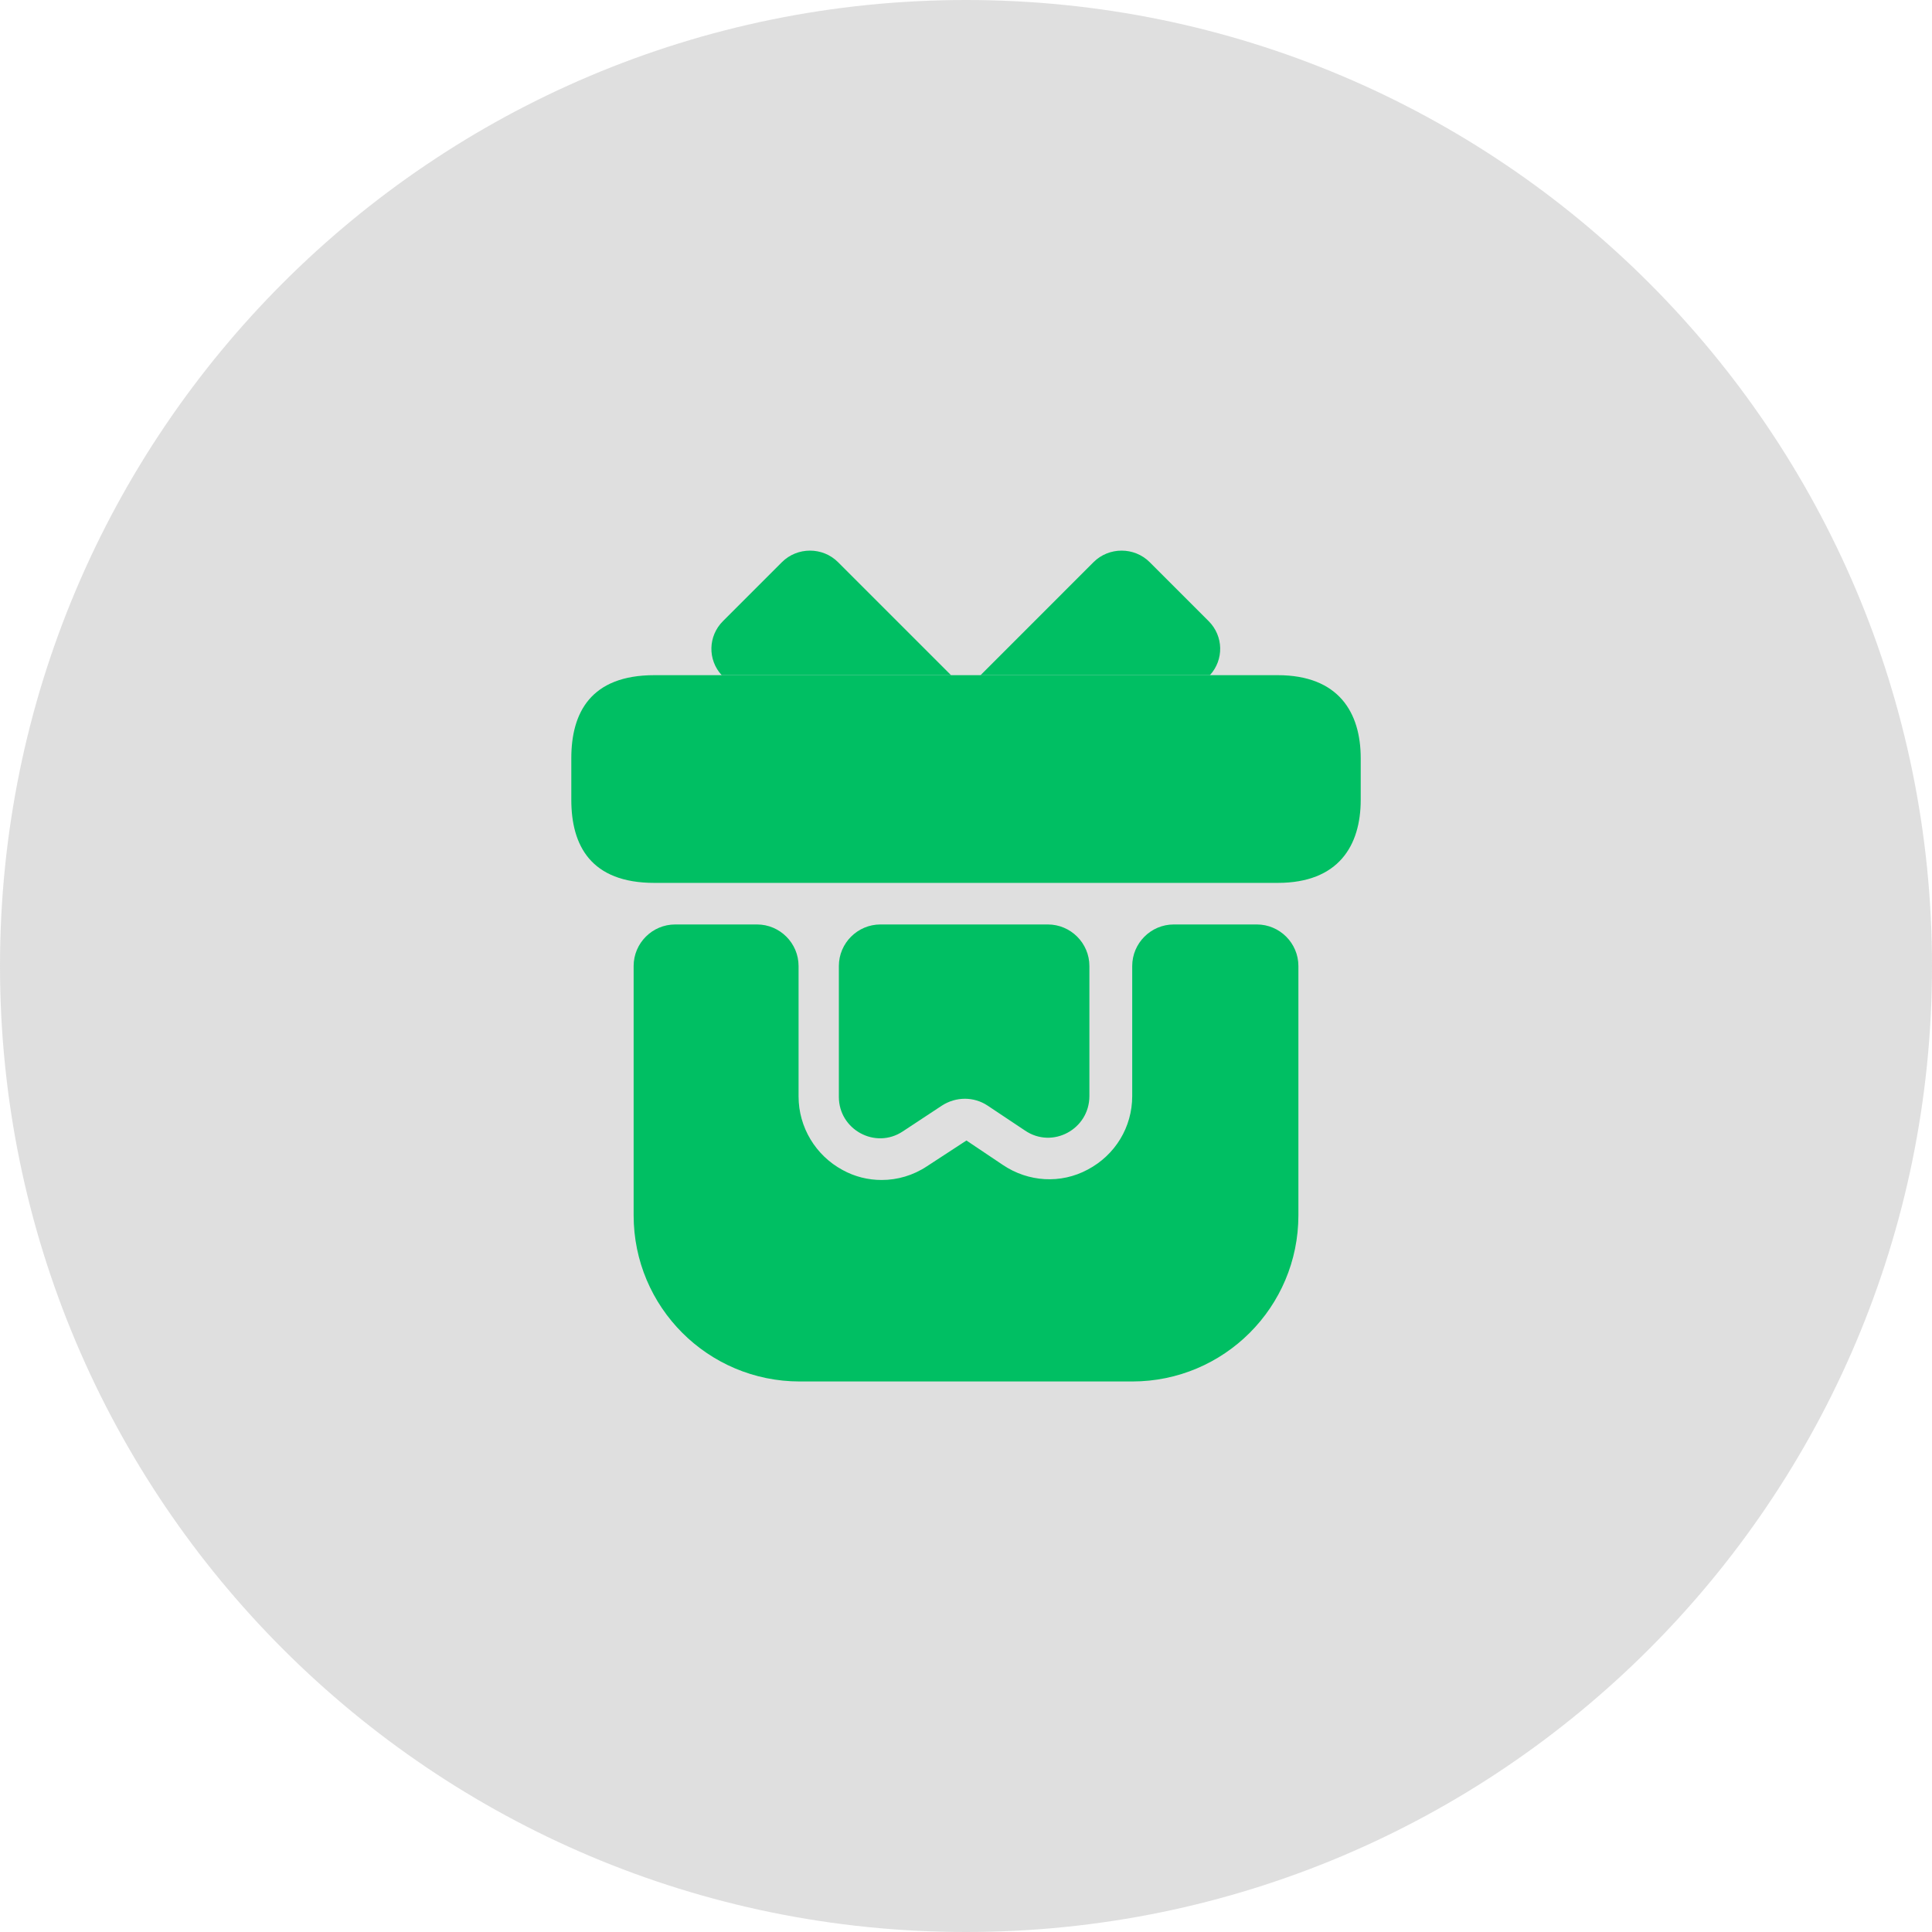
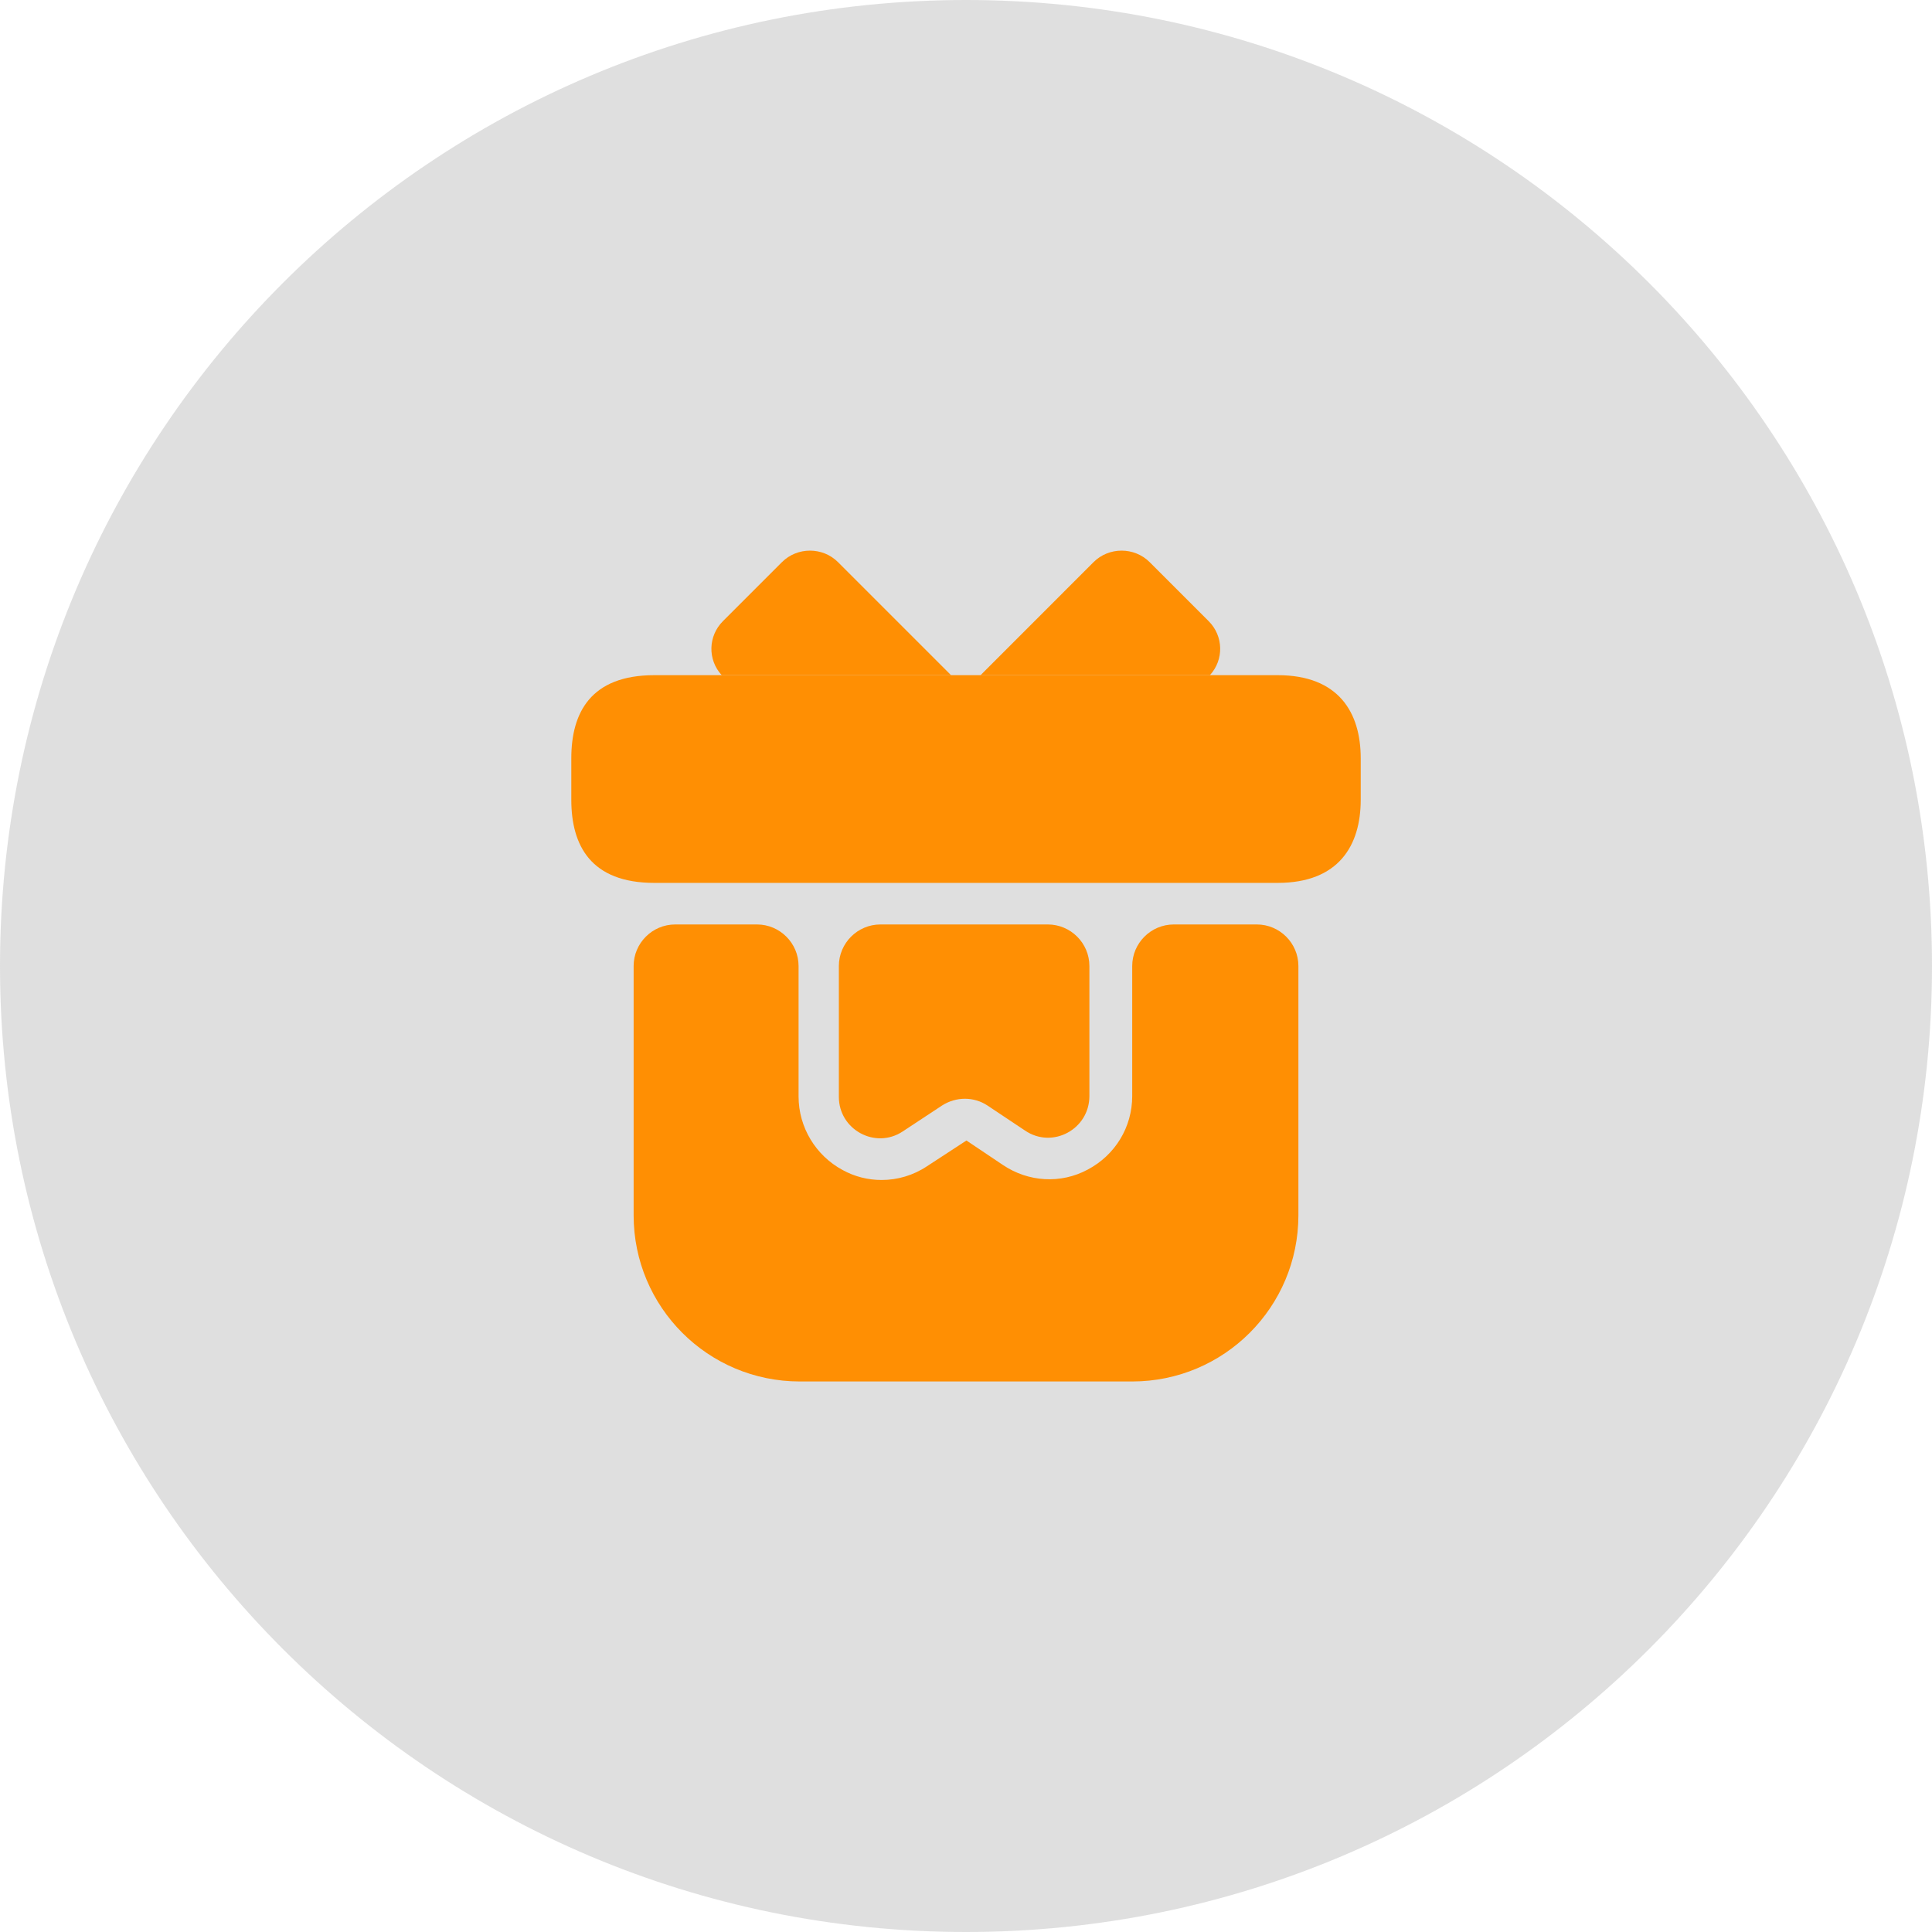
<svg xmlns="http://www.w3.org/2000/svg" width="62" height="62" viewBox="0 0 62 62" fill="none">
  <g filter="url(#filter0_b_100_274)">
    <rect x="62" y="62" width="62" height="62" rx="31" transform="rotate(180 62 62)" fill="#818181" fill-opacity="0.25" />
  </g>
-   <path d="M41.667 31V39C41.667 41.947 39.28 44.333 36.334 44.333H25.667C22.72 44.333 20.334 41.947 20.334 39V31C20.334 30.267 20.933 29.667 21.667 29.667H24.294C25.027 29.667 25.627 30.267 25.627 31V35.187C25.627 36.173 26.174 37.08 27.04 37.547C27.427 37.76 27.854 37.867 28.294 37.867C28.8 37.867 29.307 37.72 29.747 37.427L31.014 36.6L32.187 37.387C33 37.933 34.04 38 34.907 37.533C35.787 37.067 36.334 36.173 36.334 35.173V31C36.334 30.267 36.934 29.667 37.667 29.667H40.334C41.067 29.667 41.667 30.267 41.667 31Z" fill="#00BF63" />
-   <path d="M43.667 24.333V25.667C43.667 27.133 42.96 28.333 41 28.333H21C18.96 28.333 18.334 27.133 18.334 25.667V24.333C18.334 22.867 18.96 21.667 21 21.667H41C42.96 21.667 43.667 22.867 43.667 24.333Z" fill="#00BF63" />
-   <path d="M30.52 21.667H23.16C22.706 21.173 22.72 20.413 23.2 19.933L25.093 18.04C25.587 17.547 26.4 17.547 26.893 18.04L30.52 21.667Z" fill="#00BF63" />
-   <path d="M38.827 21.667H31.467L35.093 18.04C35.587 17.547 36.4 17.547 36.894 18.04L38.787 19.933C39.267 20.413 39.28 21.173 38.827 21.667Z" fill="#00BF63" />
-   <path d="M33.627 29.667C34.36 29.667 34.96 30.267 34.96 31V35.173C34.96 36.24 33.773 36.88 32.893 36.28L31.693 35.48C31.253 35.187 30.68 35.187 30.227 35.48L28.973 36.307C28.093 36.893 26.92 36.253 26.92 35.2V31C26.92 30.267 27.52 29.667 28.253 29.667H33.627Z" fill="#00BF63" />
+   <path d="M41.667 31V39C41.667 41.947 39.28 44.333 36.334 44.333H25.667C22.72 44.333 20.334 41.947 20.334 39V31C20.334 30.267 20.933 29.667 21.667 29.667H24.294C25.027 29.667 25.627 30.267 25.627 31V35.187C25.627 36.173 26.174 37.08 27.04 37.547C27.427 37.76 27.854 37.867 28.294 37.867C28.8 37.867 29.307 37.72 29.747 37.427L31.014 36.6L32.187 37.387C33 37.933 34.04 38 34.907 37.533C35.787 37.067 36.334 36.173 36.334 35.173V31C36.334 30.267 36.934 29.667 37.667 29.667H40.334C41.067 29.667 41.667 30.267 41.667 31Z" fill="#ff8f03" />
+   <path d="M43.667 24.333V25.667C43.667 27.133 42.96 28.333 41 28.333H21C18.96 28.333 18.334 27.133 18.334 25.667V24.333C18.334 22.867 18.96 21.667 21 21.667H41C42.96 21.667 43.667 22.867 43.667 24.333Z" fill="#ff8f03" />
+   <path d="M30.52 21.667H23.16C22.706 21.173 22.72 20.413 23.2 19.933L25.093 18.04C25.587 17.547 26.4 17.547 26.893 18.04L30.52 21.667Z" fill="#ff8f03" />
+   <path d="M38.827 21.667H31.467L35.093 18.04C35.587 17.547 36.4 17.547 36.894 18.04L38.787 19.933C39.267 20.413 39.28 21.173 38.827 21.667Z" fill="#ff8f03" />
+   <path d="M33.627 29.667C34.36 29.667 34.96 30.267 34.96 31V35.173C34.96 36.24 33.773 36.88 32.893 36.28L31.693 35.48C31.253 35.187 30.68 35.187 30.227 35.48L28.973 36.307C28.093 36.893 26.92 36.253 26.92 35.2V31C26.92 30.267 27.52 29.667 28.253 29.667H33.627Z" fill="#ff8f03" />
  <defs>
    <filter id="filter0_b_100_274" x="-25" y="-25" width="112" height="112" filterUnits="userSpaceOnUse" color-interpolation-filters="sRGB">
      <feFlood flood-opacity="0" result="BackgroundImageFix" />
      <feGaussianBlur in="BackgroundImageFix" stdDeviation="12.5" />
      <feComposite in2="SourceAlpha" operator="in" result="effect1_backgroundBlur_100_274" />
      <feBlend mode="normal" in="SourceGraphic" in2="effect1_backgroundBlur_100_274" result="shape" />
    </filter>
  </defs>
</svg>
